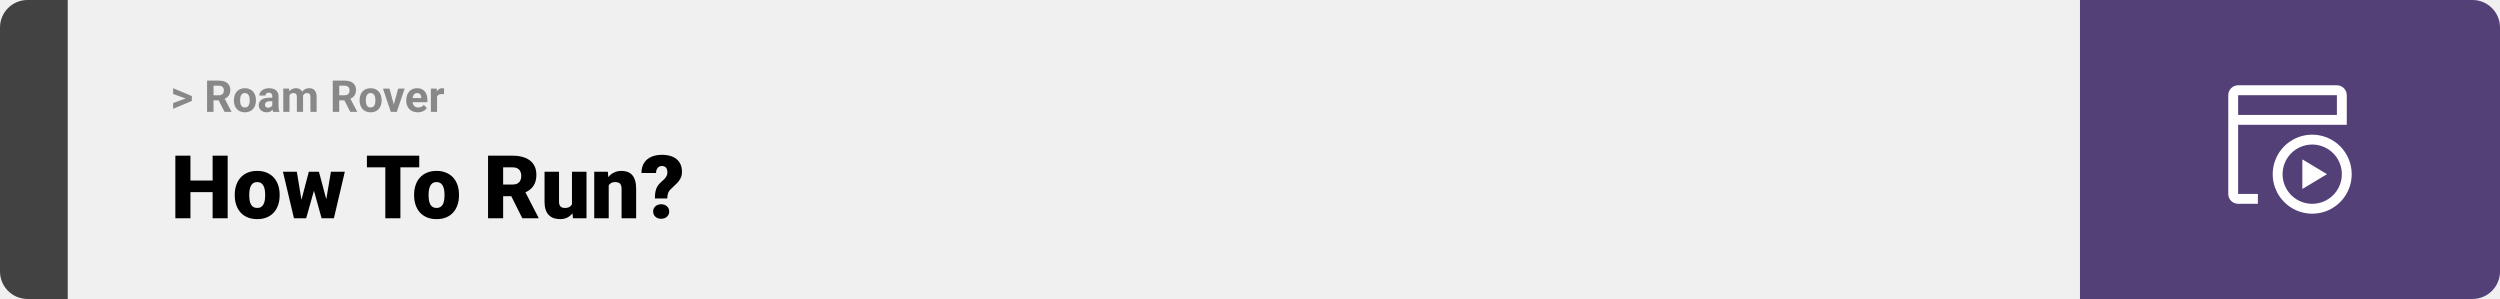
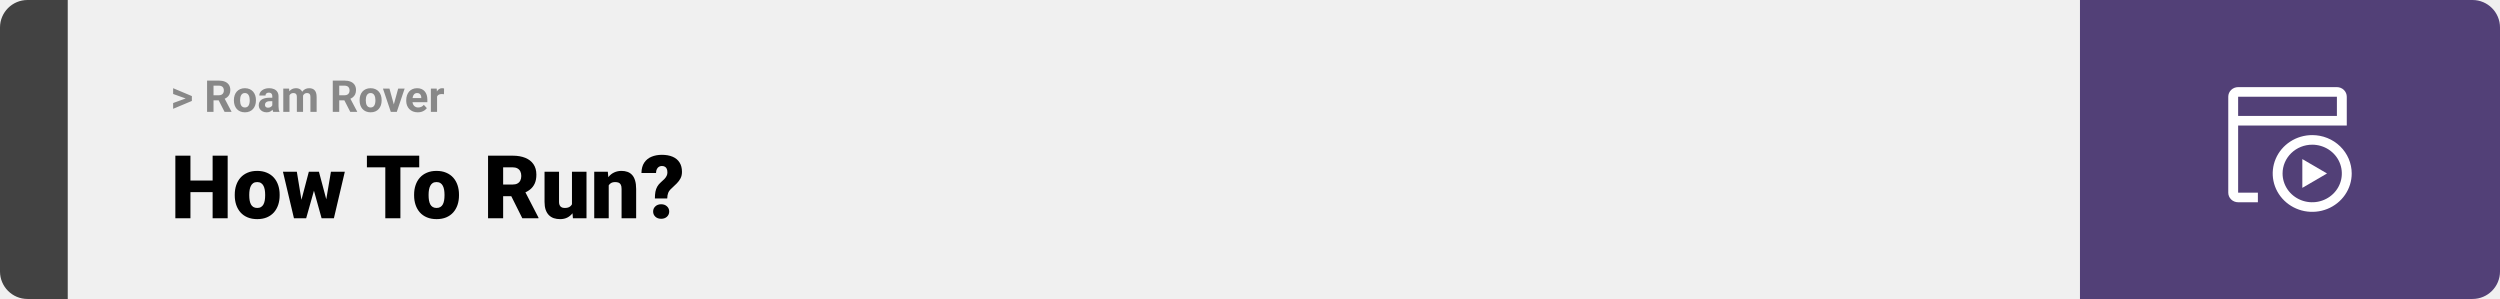
<svg xmlns="http://www.w3.org/2000/svg" width="1363" height="163" viewBox="0 0 1363 163" fill="none">
  <path d="M0 15C0 6.716 6.716 0 15 0H37V163H15C6.716 163 0 156.284 0 148V15Z" fill="#424242" />
  <rect width="1097" height="163" transform="translate(37)" fill="#F0F0F0" />
  <path d="M101.906 53.922L94.394 51.238V48.086L104.602 52.375V54.637L101.906 53.922ZM94.394 56.172L101.918 53.43L104.602 52.785V55.035L94.394 59.324V56.172ZM112.898 43.938H119.262C120.566 43.938 121.688 44.133 122.625 44.523C123.57 44.914 124.297 45.492 124.805 46.258C125.312 47.023 125.566 47.965 125.566 49.082C125.566 49.996 125.41 50.781 125.098 51.438C124.793 52.086 124.359 52.629 123.797 53.066C123.242 53.496 122.59 53.84 121.84 54.098L120.727 54.684H115.195L115.172 51.941H119.285C119.902 51.941 120.414 51.832 120.82 51.613C121.227 51.395 121.531 51.09 121.734 50.699C121.945 50.309 122.051 49.855 122.051 49.34C122.051 48.793 121.949 48.32 121.746 47.922C121.543 47.523 121.234 47.219 120.82 47.008C120.406 46.797 119.887 46.691 119.262 46.691H116.414V61H112.898V43.938ZM122.438 61L118.547 53.395L122.262 53.371L126.199 60.836V61H122.438ZM127.523 54.789V54.543C127.523 53.613 127.656 52.758 127.922 51.977C128.188 51.188 128.574 50.504 129.082 49.926C129.59 49.348 130.215 48.898 130.957 48.578C131.699 48.25 132.551 48.086 133.512 48.086C134.473 48.086 135.328 48.25 136.078 48.578C136.828 48.898 137.457 49.348 137.965 49.926C138.48 50.504 138.871 51.188 139.137 51.977C139.402 52.758 139.535 53.613 139.535 54.543V54.789C139.535 55.711 139.402 56.566 139.137 57.355C138.871 58.137 138.48 58.82 137.965 59.406C137.457 59.984 136.832 60.434 136.09 60.754C135.348 61.074 134.496 61.234 133.535 61.234C132.574 61.234 131.719 61.074 130.969 60.754C130.227 60.434 129.598 59.984 129.082 59.406C128.574 58.82 128.188 58.137 127.922 57.355C127.656 56.566 127.523 55.711 127.523 54.789ZM130.898 54.543V54.789C130.898 55.32 130.945 55.816 131.039 56.277C131.133 56.738 131.281 57.145 131.484 57.496C131.695 57.84 131.969 58.109 132.305 58.305C132.641 58.5 133.051 58.598 133.535 58.598C134.004 58.598 134.406 58.5 134.742 58.305C135.078 58.109 135.348 57.84 135.551 57.496C135.754 57.145 135.902 56.738 135.996 56.277C136.098 55.816 136.148 55.32 136.148 54.789V54.543C136.148 54.027 136.098 53.543 135.996 53.09C135.902 52.629 135.75 52.223 135.539 51.871C135.336 51.512 135.066 51.23 134.73 51.027C134.395 50.824 133.988 50.723 133.512 50.723C133.035 50.723 132.629 50.824 132.293 51.027C131.965 51.23 131.695 51.512 131.484 51.871C131.281 52.223 131.133 52.629 131.039 53.09C130.945 53.543 130.898 54.027 130.898 54.543ZM148.453 58.141V52.492C148.453 52.086 148.387 51.738 148.254 51.449C148.121 51.152 147.914 50.922 147.633 50.758C147.359 50.594 147.004 50.512 146.566 50.512C146.191 50.512 145.867 50.578 145.594 50.711C145.32 50.836 145.109 51.02 144.961 51.262C144.812 51.496 144.738 51.773 144.738 52.094H141.363C141.363 51.555 141.488 51.043 141.738 50.559C141.988 50.074 142.352 49.648 142.828 49.281C143.305 48.906 143.871 48.613 144.527 48.402C145.191 48.191 145.934 48.086 146.754 48.086C147.738 48.086 148.613 48.25 149.379 48.578C150.145 48.906 150.746 49.398 151.184 50.055C151.629 50.711 151.852 51.531 151.852 52.516V57.941C151.852 58.637 151.895 59.207 151.98 59.652C152.066 60.09 152.191 60.473 152.355 60.801V61H148.945C148.781 60.656 148.656 60.227 148.57 59.711C148.492 59.188 148.453 58.664 148.453 58.141ZM148.898 53.277L148.922 55.188H147.035C146.59 55.188 146.203 55.238 145.875 55.34C145.547 55.441 145.277 55.586 145.066 55.773C144.855 55.953 144.699 56.164 144.598 56.406C144.504 56.648 144.457 56.914 144.457 57.203C144.457 57.492 144.523 57.754 144.656 57.988C144.789 58.215 144.98 58.395 145.23 58.527C145.48 58.652 145.773 58.715 146.109 58.715C146.617 58.715 147.059 58.613 147.434 58.41C147.809 58.207 148.098 57.957 148.301 57.66C148.512 57.363 148.621 57.082 148.629 56.816L149.52 58.246C149.395 58.566 149.223 58.898 149.004 59.242C148.793 59.586 148.523 59.91 148.195 60.215C147.867 60.512 147.473 60.758 147.012 60.953C146.551 61.141 146.004 61.234 145.371 61.234C144.566 61.234 143.836 61.074 143.18 60.754C142.531 60.426 142.016 59.977 141.633 59.406C141.258 58.828 141.07 58.172 141.07 57.438C141.07 56.773 141.195 56.184 141.445 55.668C141.695 55.152 142.062 54.719 142.547 54.367C143.039 54.008 143.652 53.738 144.387 53.559C145.121 53.371 145.973 53.277 146.941 53.277H148.898ZM157.828 50.945V61H154.441V48.32H157.617L157.828 50.945ZM157.359 54.215H156.422C156.422 53.332 156.527 52.52 156.738 51.777C156.957 51.027 157.273 50.379 157.688 49.832C158.109 49.277 158.629 48.848 159.246 48.543C159.863 48.238 160.578 48.086 161.391 48.086C161.953 48.086 162.469 48.172 162.938 48.344C163.406 48.508 163.809 48.77 164.145 49.129C164.488 49.48 164.754 49.941 164.941 50.512C165.129 51.074 165.223 51.75 165.223 52.539V61H161.848V52.914C161.848 52.336 161.77 51.891 161.613 51.578C161.457 51.266 161.234 51.047 160.945 50.922C160.664 50.797 160.324 50.734 159.926 50.734C159.488 50.734 159.105 50.824 158.777 51.004C158.457 51.184 158.191 51.434 157.98 51.754C157.77 52.066 157.613 52.434 157.512 52.855C157.41 53.277 157.359 53.73 157.359 54.215ZM164.906 53.828L163.699 53.98C163.699 53.152 163.801 52.383 164.004 51.672C164.215 50.961 164.523 50.336 164.93 49.797C165.344 49.258 165.855 48.84 166.465 48.543C167.074 48.238 167.777 48.086 168.574 48.086C169.184 48.086 169.738 48.176 170.238 48.355C170.738 48.527 171.164 48.805 171.516 49.188C171.875 49.562 172.148 50.055 172.336 50.664C172.531 51.273 172.629 52.02 172.629 52.902V61H169.242V52.902C169.242 52.316 169.164 51.871 169.008 51.566C168.859 51.254 168.641 51.039 168.352 50.922C168.07 50.797 167.734 50.734 167.344 50.734C166.938 50.734 166.582 50.816 166.277 50.98C165.973 51.137 165.719 51.355 165.516 51.637C165.312 51.918 165.16 52.246 165.059 52.621C164.957 52.988 164.906 53.391 164.906 53.828ZM181.43 43.938H187.793C189.098 43.938 190.219 44.133 191.156 44.523C192.102 44.914 192.828 45.492 193.336 46.258C193.844 47.023 194.098 47.965 194.098 49.082C194.098 49.996 193.941 50.781 193.629 51.438C193.324 52.086 192.891 52.629 192.328 53.066C191.773 53.496 191.121 53.84 190.371 54.098L189.258 54.684H183.727L183.703 51.941H187.816C188.434 51.941 188.945 51.832 189.352 51.613C189.758 51.395 190.062 51.09 190.266 50.699C190.477 50.309 190.582 49.855 190.582 49.34C190.582 48.793 190.48 48.32 190.277 47.922C190.074 47.523 189.766 47.219 189.352 47.008C188.938 46.797 188.418 46.691 187.793 46.691H184.945V61H181.43V43.938ZM190.969 61L187.078 53.395L190.793 53.371L194.73 60.836V61H190.969ZM196.055 54.789V54.543C196.055 53.613 196.188 52.758 196.453 51.977C196.719 51.188 197.105 50.504 197.613 49.926C198.121 49.348 198.746 48.898 199.488 48.578C200.23 48.25 201.082 48.086 202.043 48.086C203.004 48.086 203.859 48.25 204.609 48.578C205.359 48.898 205.988 49.348 206.496 49.926C207.012 50.504 207.402 51.188 207.668 51.977C207.934 52.758 208.066 53.613 208.066 54.543V54.789C208.066 55.711 207.934 56.566 207.668 57.355C207.402 58.137 207.012 58.82 206.496 59.406C205.988 59.984 205.363 60.434 204.621 60.754C203.879 61.074 203.027 61.234 202.066 61.234C201.105 61.234 200.25 61.074 199.5 60.754C198.758 60.434 198.129 59.984 197.613 59.406C197.105 58.82 196.719 58.137 196.453 57.355C196.188 56.566 196.055 55.711 196.055 54.789ZM199.43 54.543V54.789C199.43 55.32 199.477 55.816 199.57 56.277C199.664 56.738 199.812 57.145 200.016 57.496C200.227 57.84 200.5 58.109 200.836 58.305C201.172 58.5 201.582 58.598 202.066 58.598C202.535 58.598 202.938 58.5 203.273 58.305C203.609 58.109 203.879 57.84 204.082 57.496C204.285 57.145 204.434 56.738 204.527 56.277C204.629 55.816 204.68 55.32 204.68 54.789V54.543C204.68 54.027 204.629 53.543 204.527 53.09C204.434 52.629 204.281 52.223 204.07 51.871C203.867 51.512 203.598 51.23 203.262 51.027C202.926 50.824 202.52 50.723 202.043 50.723C201.566 50.723 201.16 50.824 200.824 51.027C200.496 51.23 200.227 51.512 200.016 51.871C199.812 52.223 199.664 52.629 199.57 53.09C199.477 53.543 199.43 54.027 199.43 54.543ZM214.266 58.539L217.078 48.32H220.605L216.328 61H214.195L214.266 58.539ZM212.332 48.32L215.156 58.551L215.215 61H213.07L208.793 48.32H212.332ZM227.789 61.234C226.805 61.234 225.922 61.078 225.141 60.766C224.359 60.445 223.695 60.004 223.148 59.441C222.609 58.879 222.195 58.227 221.906 57.484C221.617 56.734 221.473 55.938 221.473 55.094V54.625C221.473 53.664 221.609 52.785 221.883 51.988C222.156 51.191 222.547 50.5 223.055 49.914C223.57 49.328 224.195 48.879 224.93 48.566C225.664 48.246 226.492 48.086 227.414 48.086C228.312 48.086 229.109 48.234 229.805 48.531C230.5 48.828 231.082 49.25 231.551 49.797C232.027 50.344 232.387 51 232.629 51.766C232.871 52.523 232.992 53.367 232.992 54.297V55.703H222.914V53.453H229.676V53.195C229.676 52.727 229.59 52.309 229.418 51.941C229.254 51.566 229.004 51.27 228.668 51.051C228.332 50.832 227.902 50.723 227.379 50.723C226.934 50.723 226.551 50.82 226.23 51.016C225.91 51.211 225.648 51.484 225.445 51.836C225.25 52.188 225.102 52.602 225 53.078C224.906 53.547 224.859 54.062 224.859 54.625V55.094C224.859 55.602 224.93 56.07 225.07 56.5C225.219 56.93 225.426 57.301 225.691 57.613C225.965 57.926 226.293 58.168 226.676 58.34C227.066 58.512 227.508 58.598 228 58.598C228.609 58.598 229.176 58.48 229.699 58.246C230.23 58.004 230.688 57.641 231.07 57.156L232.711 58.938C232.445 59.32 232.082 59.688 231.621 60.039C231.168 60.391 230.621 60.68 229.98 60.906C229.34 61.125 228.609 61.234 227.789 61.234ZM238.289 51.086V61H234.914V48.32H238.09L238.289 51.086ZM242.109 48.238L242.051 51.367C241.887 51.344 241.688 51.324 241.453 51.309C241.227 51.285 241.02 51.273 240.832 51.273C240.355 51.273 239.941 51.336 239.59 51.461C239.246 51.578 238.957 51.754 238.723 51.988C238.496 52.223 238.324 52.508 238.207 52.844C238.098 53.18 238.035 53.562 238.02 53.992L237.34 53.781C237.34 52.961 237.422 52.207 237.586 51.52C237.75 50.824 237.988 50.219 238.301 49.703C238.621 49.188 239.012 48.789 239.473 48.508C239.934 48.227 240.461 48.086 241.055 48.086C241.242 48.086 241.434 48.102 241.629 48.133C241.824 48.156 241.984 48.191 242.109 48.238Z" fill="#888888" />
  <path d="M118.594 98.422V104.75H101.086V98.422H118.594ZM103.828 84.875V119H95.602V84.875H103.828ZM124.125 84.875V119H115.922V84.875H124.125ZM127.992 106.578V106.086C127.992 104.227 128.258 102.516 128.789 100.953C129.32 99.375 130.102 98.008 131.133 96.852C132.164 95.695 133.438 94.797 134.953 94.156C136.469 93.5 138.219 93.172 140.203 93.172C142.203 93.172 143.961 93.5 145.477 94.156C147.008 94.797 148.289 95.695 149.32 96.852C150.352 98.008 151.133 99.375 151.664 100.953C152.195 102.516 152.461 104.227 152.461 106.086V106.578C152.461 108.422 152.195 110.133 151.664 111.711C151.133 113.273 150.352 114.641 149.32 115.812C148.289 116.969 147.016 117.867 145.5 118.508C143.984 119.148 142.234 119.469 140.25 119.469C138.266 119.469 136.508 119.148 134.977 118.508C133.445 117.867 132.164 116.969 131.133 115.812C130.102 114.641 129.32 113.273 128.789 111.711C128.258 110.133 127.992 108.422 127.992 106.578ZM135.891 106.086V106.578C135.891 107.531 135.961 108.422 136.102 109.25C136.242 110.078 136.477 110.805 136.805 111.43C137.133 112.039 137.578 112.516 138.141 112.859C138.703 113.203 139.406 113.375 140.25 113.375C141.078 113.375 141.766 113.203 142.312 112.859C142.875 112.516 143.32 112.039 143.648 111.43C143.977 110.805 144.211 110.078 144.352 109.25C144.492 108.422 144.562 107.531 144.562 106.578V106.086C144.562 105.164 144.492 104.297 144.352 103.484C144.211 102.656 143.977 101.93 143.648 101.305C143.32 100.664 142.875 100.164 142.312 99.805C141.75 99.445 141.047 99.266 140.203 99.266C139.375 99.266 138.68 99.445 138.117 99.805C137.57 100.164 137.133 100.664 136.805 101.305C136.477 101.93 136.242 102.656 136.102 103.484C135.961 104.297 135.891 105.164 135.891 106.086ZM163.688 111.453L168.375 93.641H173.32L171.562 102.57L166.922 119H162.961L163.688 111.453ZM161.836 93.641L164.742 111.312L165.07 119H160.266L154.266 93.641H161.836ZM177.492 110.938L180.422 93.641H187.992L182.039 119H177.234L177.492 110.938ZM173.883 93.641L178.617 111.406L179.344 119H175.336L170.789 102.617L169.102 93.641H173.883ZM218.297 84.875V119H210.07V84.875H218.297ZM228.562 84.875V91.227H200.039V84.875H228.562ZM225.773 106.578V106.086C225.773 104.227 226.039 102.516 226.57 100.953C227.102 99.375 227.883 98.008 228.914 96.852C229.945 95.695 231.219 94.797 232.734 94.156C234.25 93.5 236 93.172 237.984 93.172C239.984 93.172 241.742 93.5 243.258 94.156C244.789 94.797 246.07 95.695 247.102 96.852C248.133 98.008 248.914 99.375 249.445 100.953C249.977 102.516 250.242 104.227 250.242 106.086V106.578C250.242 108.422 249.977 110.133 249.445 111.711C248.914 113.273 248.133 114.641 247.102 115.812C246.07 116.969 244.797 117.867 243.281 118.508C241.766 119.148 240.016 119.469 238.031 119.469C236.047 119.469 234.289 119.148 232.758 118.508C231.227 117.867 229.945 116.969 228.914 115.812C227.883 114.641 227.102 113.273 226.57 111.711C226.039 110.133 225.773 108.422 225.773 106.578ZM233.672 106.086V106.578C233.672 107.531 233.742 108.422 233.883 109.25C234.023 110.078 234.258 110.805 234.586 111.43C234.914 112.039 235.359 112.516 235.922 112.859C236.484 113.203 237.188 113.375 238.031 113.375C238.859 113.375 239.547 113.203 240.094 112.859C240.656 112.516 241.102 112.039 241.43 111.43C241.758 110.805 241.992 110.078 242.133 109.25C242.273 108.422 242.344 107.531 242.344 106.578V106.086C242.344 105.164 242.273 104.297 242.133 103.484C241.992 102.656 241.758 101.93 241.43 101.305C241.102 100.664 240.656 100.164 240.094 99.805C239.531 99.445 238.828 99.266 237.984 99.266C237.156 99.266 236.461 99.445 235.898 99.805C235.352 100.164 234.914 100.664 234.586 101.305C234.258 101.93 234.023 102.656 233.883 103.484C233.742 104.297 233.672 105.164 233.672 106.086ZM266.086 84.875H279.516C282.141 84.875 284.422 85.266 286.359 86.047C288.297 86.828 289.789 87.984 290.836 89.516C291.898 91.047 292.43 92.938 292.43 95.188C292.43 97.141 292.125 98.773 291.516 100.086C290.906 101.398 290.055 102.484 288.961 103.344C287.883 104.188 286.625 104.883 285.188 105.43L282.492 106.953H271.219L271.172 100.602H279.516C280.562 100.602 281.43 100.414 282.117 100.039C282.805 99.664 283.32 99.133 283.664 98.445C284.023 97.742 284.203 96.906 284.203 95.938C284.203 94.953 284.023 94.109 283.664 93.406C283.305 92.703 282.773 92.164 282.07 91.789C281.383 91.414 280.531 91.227 279.516 91.227H274.312V119H266.086V84.875ZM284.766 119L277.219 103.906L285.938 103.859L293.578 118.648V119H284.766ZM311.836 112.836V93.641H319.758V119H312.352L311.836 112.836ZM312.586 107.68L314.648 107.633C314.648 109.336 314.445 110.914 314.039 112.367C313.633 113.805 313.031 115.055 312.234 116.117C311.453 117.18 310.484 118.008 309.328 118.602C308.188 119.18 306.867 119.469 305.367 119.469C304.117 119.469 302.969 119.297 301.922 118.953C300.891 118.594 300 118.039 299.25 117.289C298.5 116.523 297.914 115.547 297.492 114.359C297.086 113.156 296.883 111.719 296.883 110.047V93.641H304.781V110.094C304.781 110.656 304.852 111.141 304.992 111.547C305.133 111.953 305.336 112.297 305.602 112.578C305.867 112.844 306.195 113.047 306.586 113.188C306.992 113.312 307.453 113.375 307.969 113.375C309.156 113.375 310.086 113.125 310.758 112.625C311.43 112.125 311.898 111.445 312.164 110.586C312.445 109.727 312.586 108.758 312.586 107.68ZM331.875 99.055V119H323.977V93.641H331.383L331.875 99.055ZM330.938 105.453L329.086 105.5C329.086 103.562 329.32 101.836 329.789 100.32C330.258 98.789 330.922 97.492 331.781 96.43C332.641 95.367 333.664 94.562 334.852 94.016C336.055 93.453 337.391 93.172 338.859 93.172C340.031 93.172 341.102 93.344 342.07 93.688C343.055 94.031 343.898 94.586 344.602 95.352C345.32 96.117 345.867 97.133 346.242 98.398C346.633 99.648 346.828 101.195 346.828 103.039V119H338.883V103.016C338.883 102 338.742 101.227 338.461 100.695C338.18 100.148 337.773 99.773 337.242 99.57C336.711 99.367 336.062 99.266 335.297 99.266C334.484 99.266 333.797 99.422 333.234 99.734C332.672 100.047 332.219 100.484 331.875 101.047C331.547 101.594 331.305 102.242 331.148 102.992C331.008 103.742 330.938 104.562 330.938 105.453ZM363.773 108.195H357.047C357.047 106.82 357.141 105.609 357.328 104.562C357.531 103.5 357.875 102.547 358.359 101.703C358.844 100.859 359.5 100.078 360.328 99.359C361.062 98.75 361.695 98.164 362.227 97.602C362.758 97.039 363.164 96.469 363.445 95.891C363.727 95.312 363.867 94.695 363.867 94.039C363.867 93.227 363.75 92.562 363.516 92.047C363.297 91.531 362.961 91.148 362.508 90.898C362.07 90.633 361.516 90.5 360.844 90.5C360.297 90.5 359.781 90.633 359.297 90.898C358.828 91.164 358.445 91.578 358.148 92.141C357.852 92.688 357.688 93.414 357.656 94.32H349.711C349.758 91.992 350.273 90.102 351.258 88.648C352.258 87.18 353.586 86.109 355.242 85.438C356.914 84.75 358.781 84.406 360.844 84.406C363.125 84.406 365.086 84.758 366.727 85.461C368.367 86.164 369.625 87.211 370.5 88.602C371.375 89.977 371.812 91.672 371.812 93.688C371.812 95.031 371.555 96.203 371.039 97.203C370.539 98.188 369.859 99.109 369 99.969C368.156 100.812 367.211 101.719 366.164 102.688C365.258 103.484 364.641 104.297 364.312 105.125C363.984 105.938 363.805 106.961 363.773 108.195ZM356.086 115.32C356.086 114.195 356.492 113.258 357.305 112.508C358.117 111.742 359.172 111.359 360.469 111.359C361.766 111.359 362.82 111.742 363.633 112.508C364.445 113.258 364.852 114.195 364.852 115.32C364.852 116.445 364.445 117.391 363.633 118.156C362.82 118.906 361.766 119.281 360.469 119.281C359.172 119.281 358.117 118.906 357.305 118.156C356.492 117.391 356.086 116.445 356.086 115.32Z" fill="black" />
  <path d="M1134 0H1348C1356.28 0 1363 6.716 1363 15V148C1363 156.284 1356.28 163 1348 163H1134V0Z" fill="#524077" />
-   <path d="M1260.62 78.808C1263.81 78.808 1266.93 79.755 1269.59 81.53C1272.25 83.305 1274.32 85.828 1275.54 88.78C1276.76 91.731 1277.08 94.98 1276.46 98.113C1275.84 101.247 1274.3 104.125 1272.04 106.384C1269.78 108.643 1266.9 110.182 1263.77 110.805C1260.63 111.428 1257.39 111.108 1254.43 109.886C1251.48 108.663 1248.96 106.593 1247.18 103.936C1245.41 101.28 1244.46 98.156 1244.46 94.962C1244.46 90.677 1246.16 86.569 1249.19 83.539C1252.22 80.51 1256.33 78.808 1260.62 78.808ZM1260.62 73.423C1256.36 73.423 1252.19 74.686 1248.65 77.053C1245.11 79.42 1242.35 82.784 1240.72 86.719C1239.09 90.655 1238.66 94.986 1239.49 99.164C1240.32 103.342 1242.37 107.179 1245.39 110.192C1248.4 113.204 1252.24 115.255 1256.41 116.086C1260.59 116.917 1264.92 116.491 1268.86 114.861C1272.79 113.23 1276.16 110.47 1278.52 106.928C1280.89 103.386 1282.15 99.222 1282.15 94.962C1282.15 89.249 1279.88 83.771 1275.85 79.732C1271.81 75.692 1266.33 73.423 1260.62 73.423Z" fill="white" />
-   <path d="M1274.08 46.5H1220.23C1218.8 46.5 1217.43 47.067 1216.42 48.077C1215.41 49.087 1214.85 50.456 1214.85 51.885V105.731C1214.85 107.159 1215.41 108.528 1216.42 109.538C1217.43 110.548 1218.8 111.115 1220.23 111.115H1231V105.731H1220.23V68.038H1279.46V51.885C1279.46 50.456 1278.89 49.087 1277.88 48.077C1276.87 47.067 1275.5 46.5 1274.08 46.5ZM1220.23 62.654V51.885H1274.08V62.654H1220.23Z" fill="white" />
-   <path d="M1255.23 86.885V103.039L1268.69 94.962L1255.23 86.885Z" fill="white" />
+   <path d="M1260.62 78.885C1263.81 78.885 1266.93 79.805 1269.59 81.529C1272.25 83.254 1274.32 85.704 1275.54 88.572C1276.76 91.439 1277.08 94.594 1276.46 97.638C1275.84 100.682 1274.3 103.478 1272.04 105.673C1269.78 107.868 1266.9 109.362 1263.77 109.968C1260.63 110.573 1257.39 110.262 1254.43 109.075C1251.48 107.887 1248.96 105.876 1247.18 103.295C1245.41 100.714 1244.46 97.681 1244.46 94.577C1244.46 90.415 1246.16 86.424 1249.19 83.481C1252.22 80.538 1256.33 78.885 1260.62 78.885ZM1260.62 73.654C1256.36 73.654 1252.19 74.881 1248.65 77.18C1245.11 79.479 1242.35 82.747 1240.72 86.57C1239.09 90.393 1238.66 94.6 1239.49 98.659C1240.32 102.717 1242.37 106.446 1245.39 109.372C1248.4 112.298 1252.24 114.291 1256.41 115.098C1260.59 115.905 1264.92 115.491 1268.86 113.907C1272.79 112.324 1276.16 109.642 1278.52 106.201C1280.89 102.76 1282.15 98.715 1282.15 94.577C1282.15 89.028 1279.88 83.706 1275.85 79.782C1271.81 75.858 1266.33 73.654 1260.62 73.654Z" fill="white" />
+   <path d="M1274.08 47.5H1220.23C1218.8 47.5 1217.43 48.051 1216.42 49.032C1215.41 50.013 1214.85 51.343 1214.85 52.731V105.038C1214.85 106.426 1215.41 107.756 1216.42 108.737C1217.43 109.718 1218.8 110.269 1220.23 110.269H1231V105.038H1220.23V68.423H1279.46V52.731C1279.46 51.343 1278.89 50.013 1277.88 49.032C1276.87 48.051 1275.5 47.5 1274.08 47.5ZM1220.23 63.192V52.731H1274.08V63.192H1220.23Z" fill="white" />
+   <path d="M1255.23 86.731V102.423L1268.69 94.577L1255.23 86.731Z" fill="white" />
</svg>
